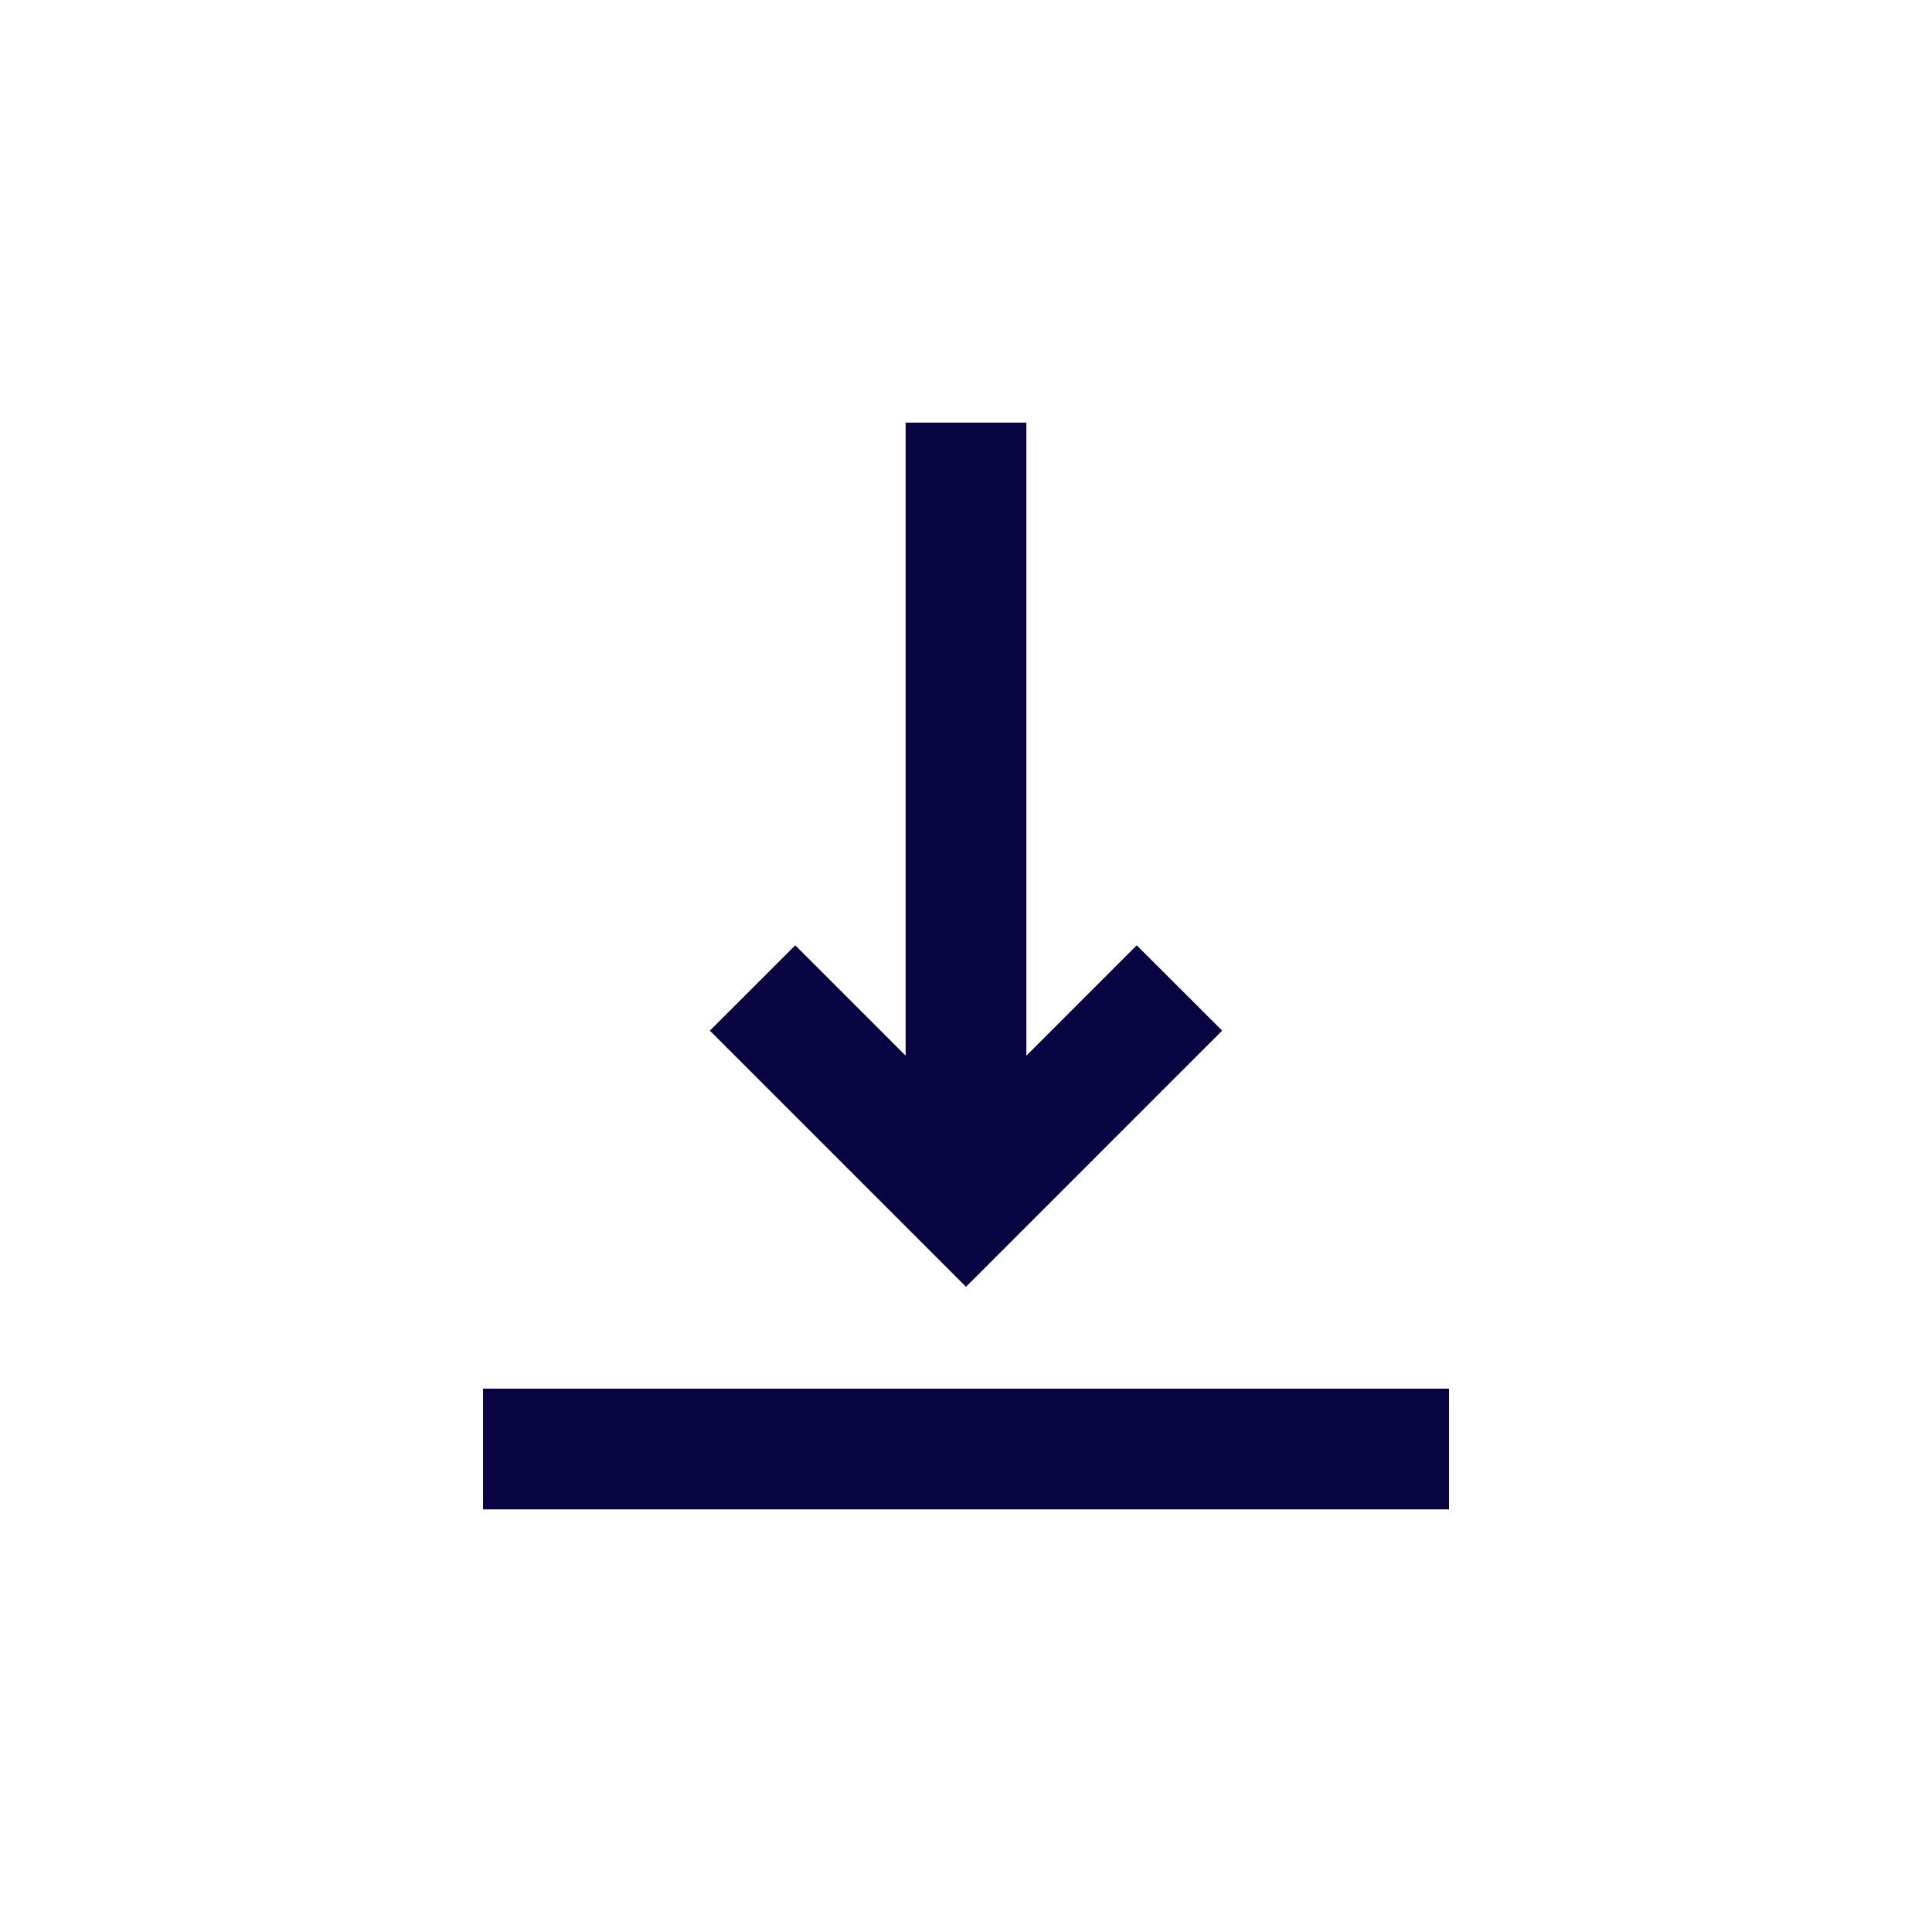
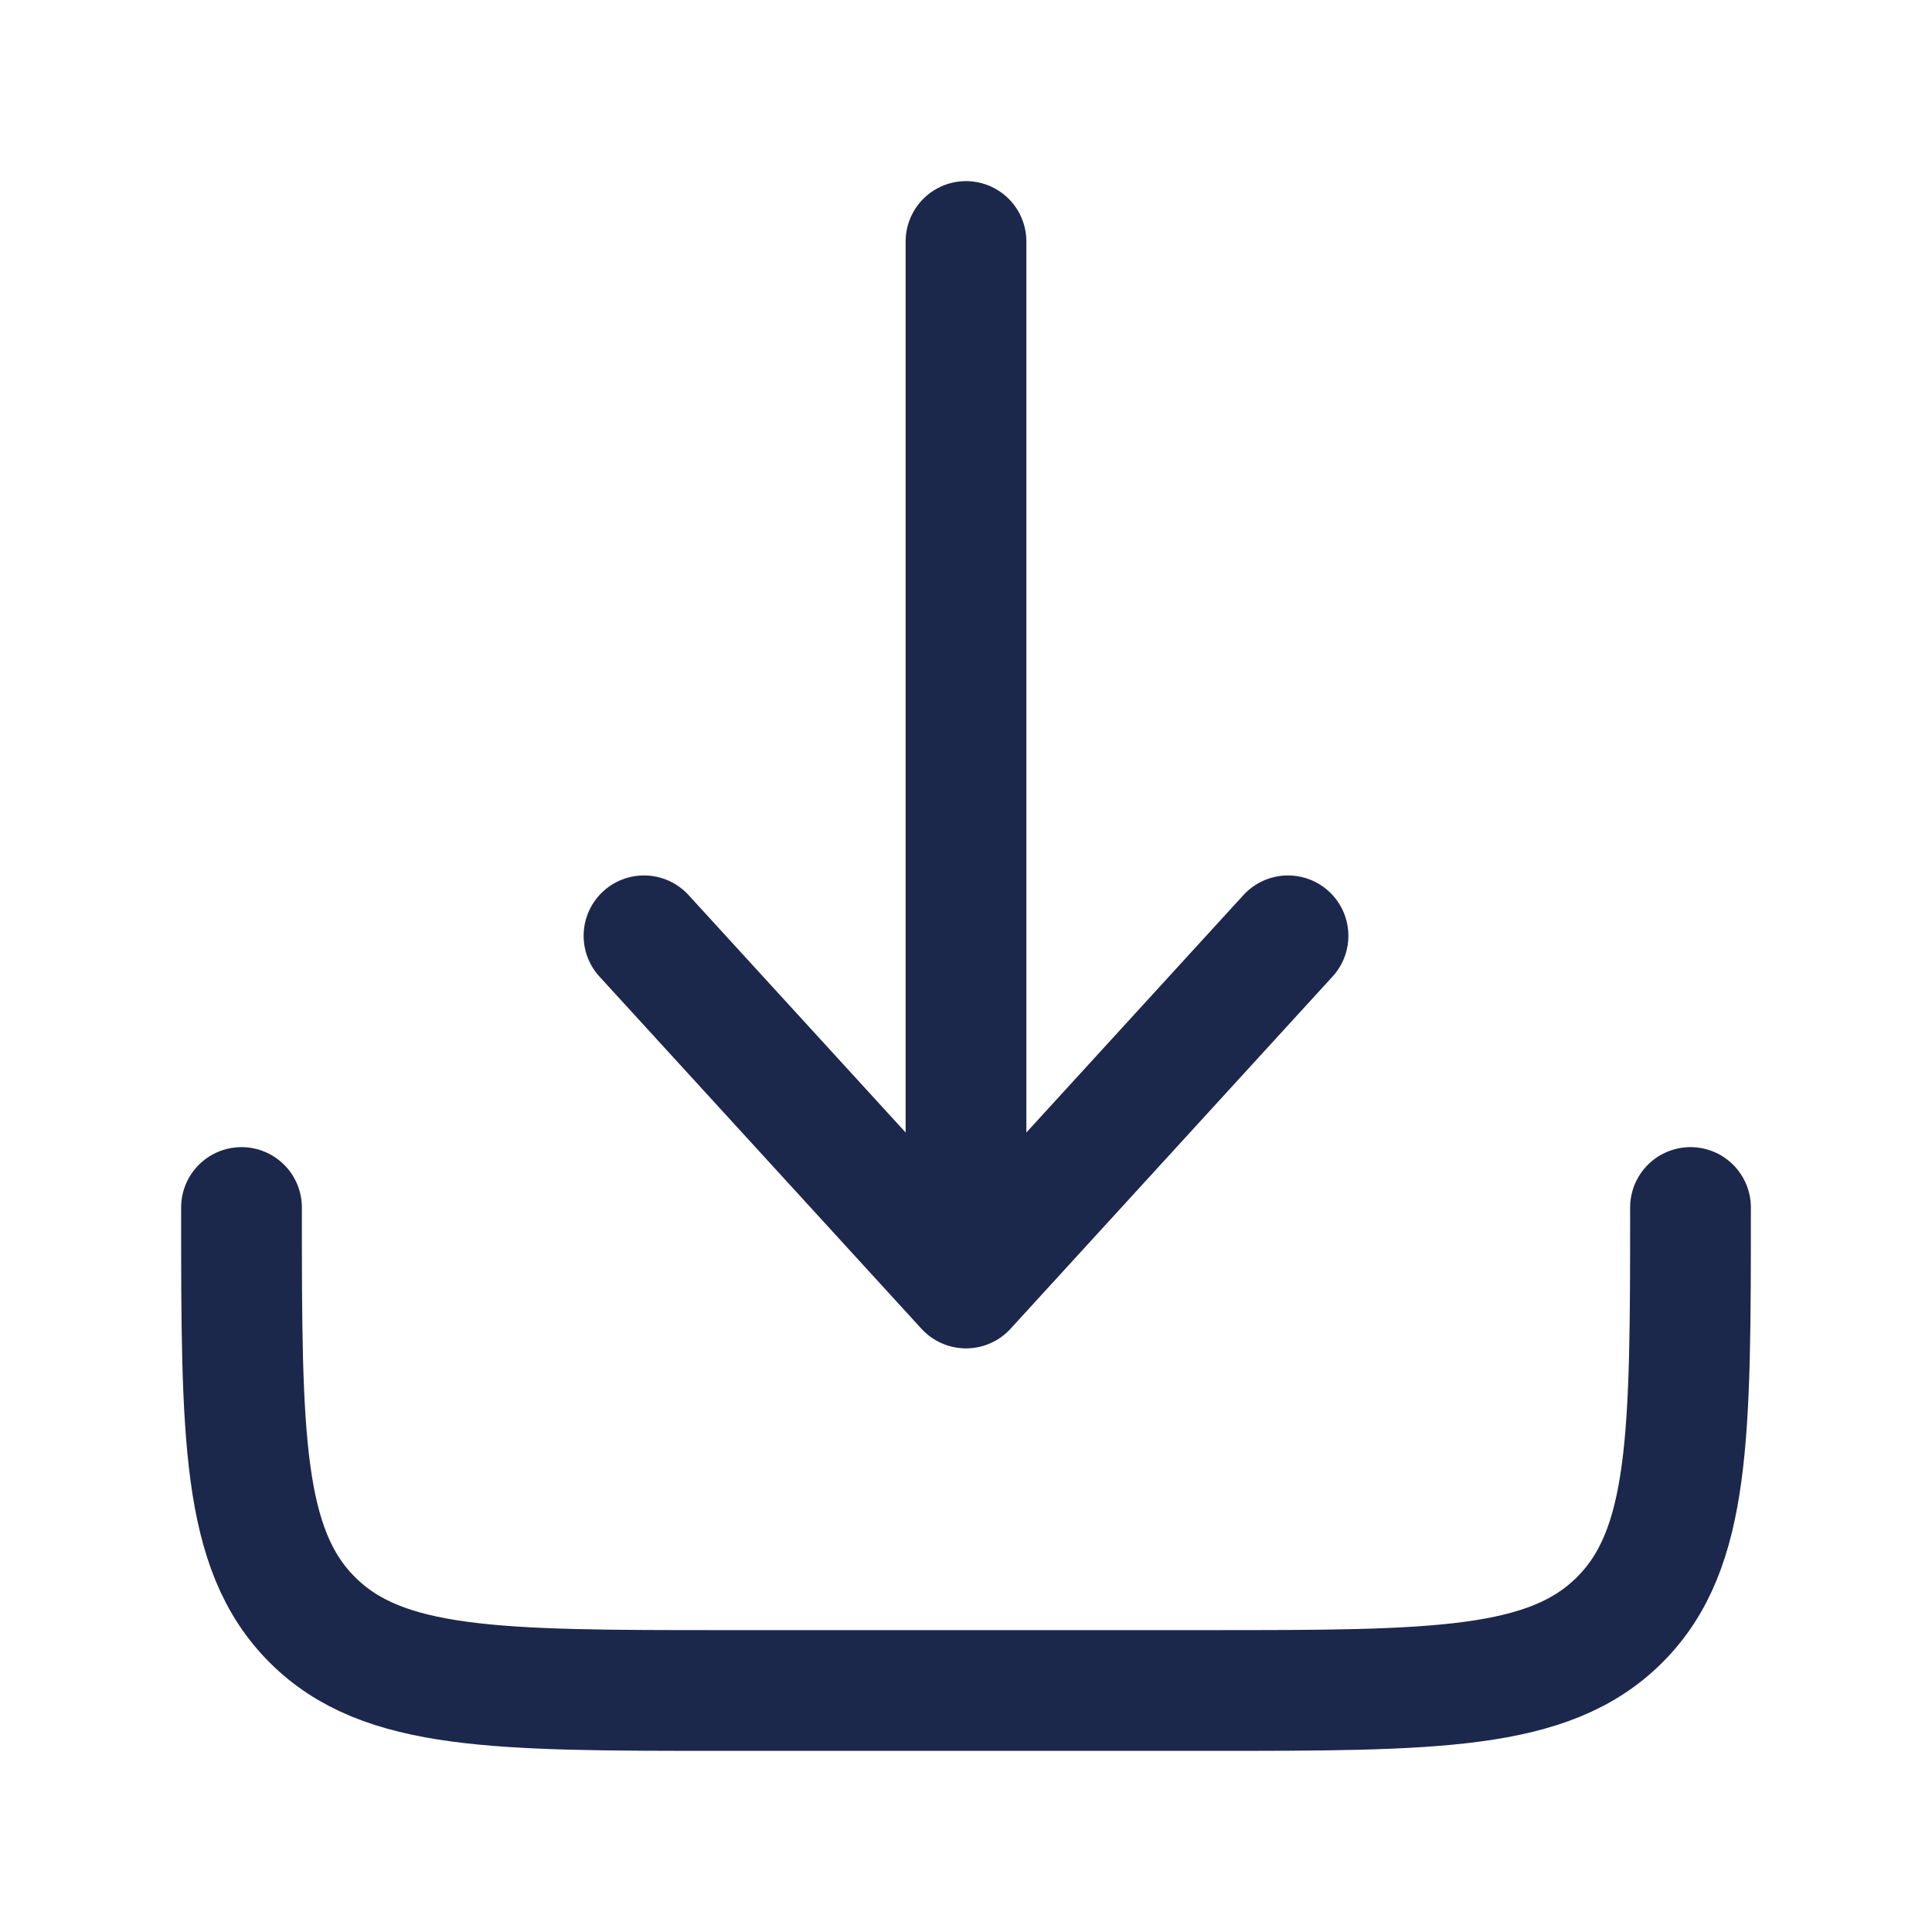
<svg xmlns="http://www.w3.org/2000/svg" width="800px" height="800px" viewBox="0 0 24 24" fill="none">
-   <path fill-rule="evenodd" clip-rule="evenodd" d="M12 15.985L15.182 12.803L14.121 11.743L12.75 13.114L12.75 5.25L11.25 5.25L11.25 13.114L9.879 11.743L8.818 12.803L12 15.985ZM12 13.864L12 13.864L12 13.864L12 13.864Z" fill="#080341" />
-   <path d="M18 17.25L18 18.75L6 18.75L6 17.25L18 17.25Z" fill="#080341" />
+   <path d="M3 15C3 17.828 3 19.243 3.879 20.121C4.757 21 6.172 21 9 21H15C17.828 21 19.243 21 20.121 20.121C21 19.243 21 17.828 21 15" stroke="#1C274C" stroke-width="1.5" stroke-linecap="round" stroke-linejoin="round" />
+   <path d="M12 3V16M12 16L16 11.625M12 16L8 11.625" stroke="#1C274C" stroke-width="1.5" stroke-linecap="round" stroke-linejoin="round" />
</svg>
